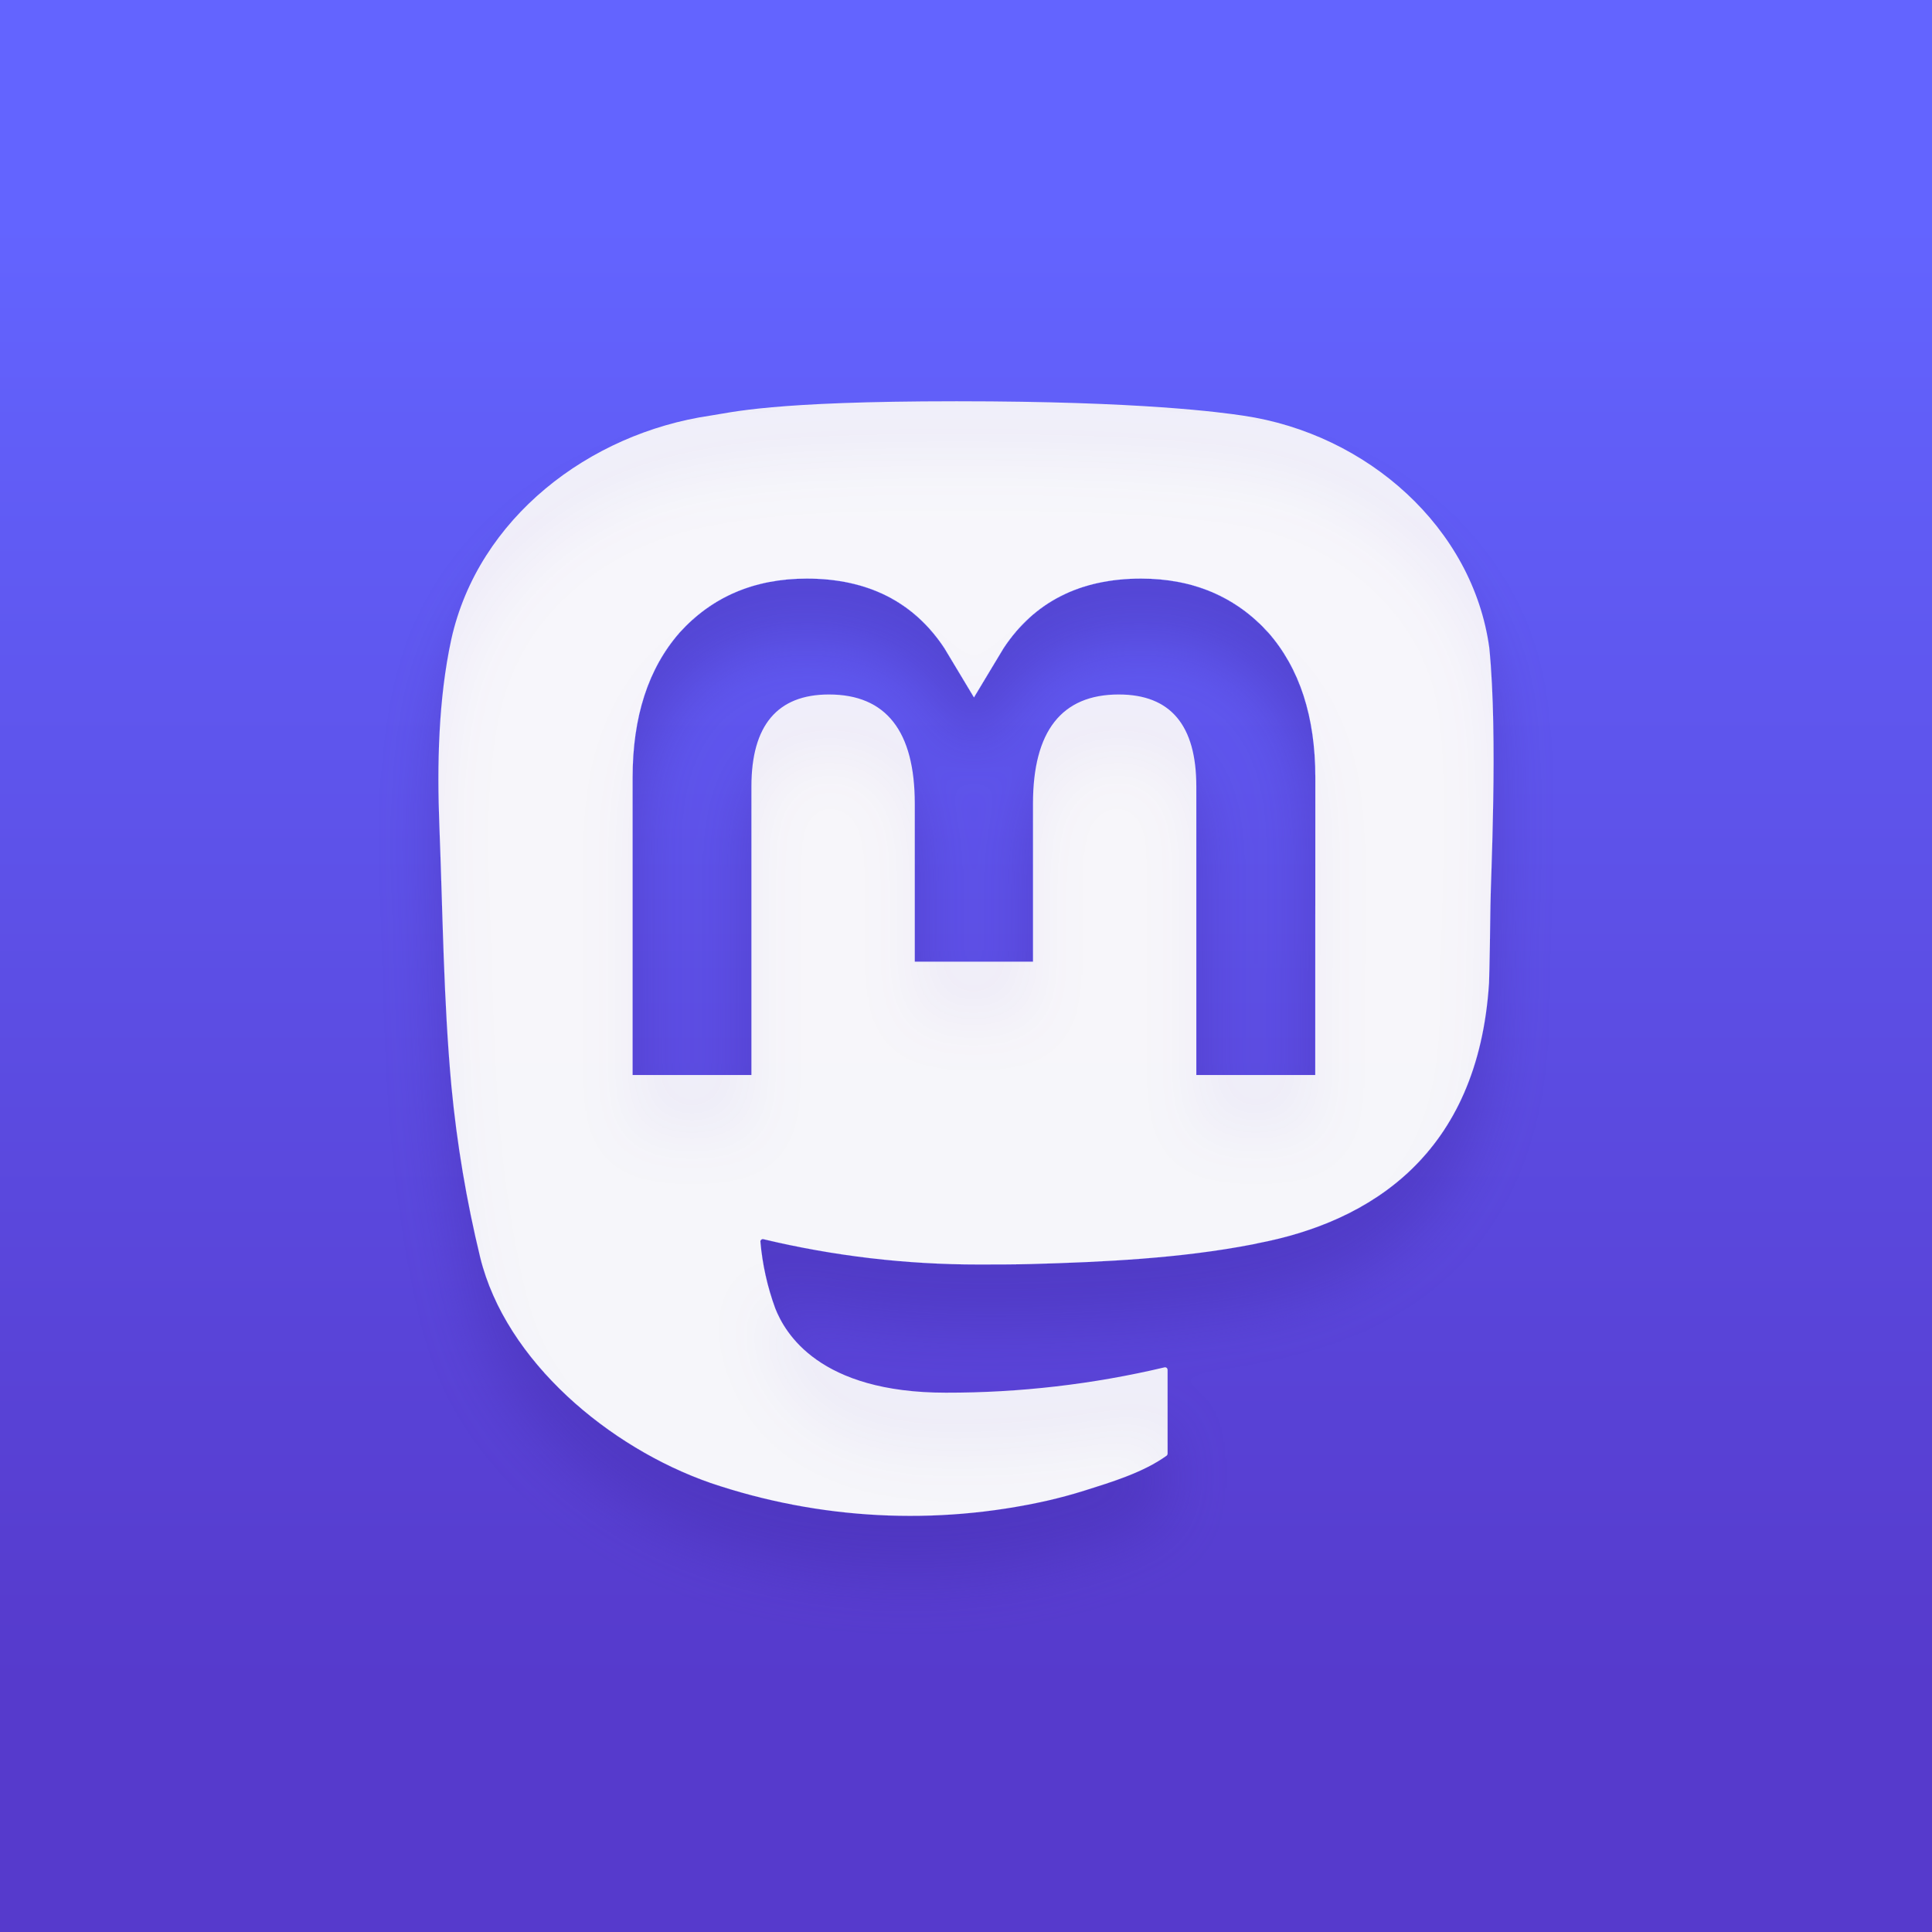
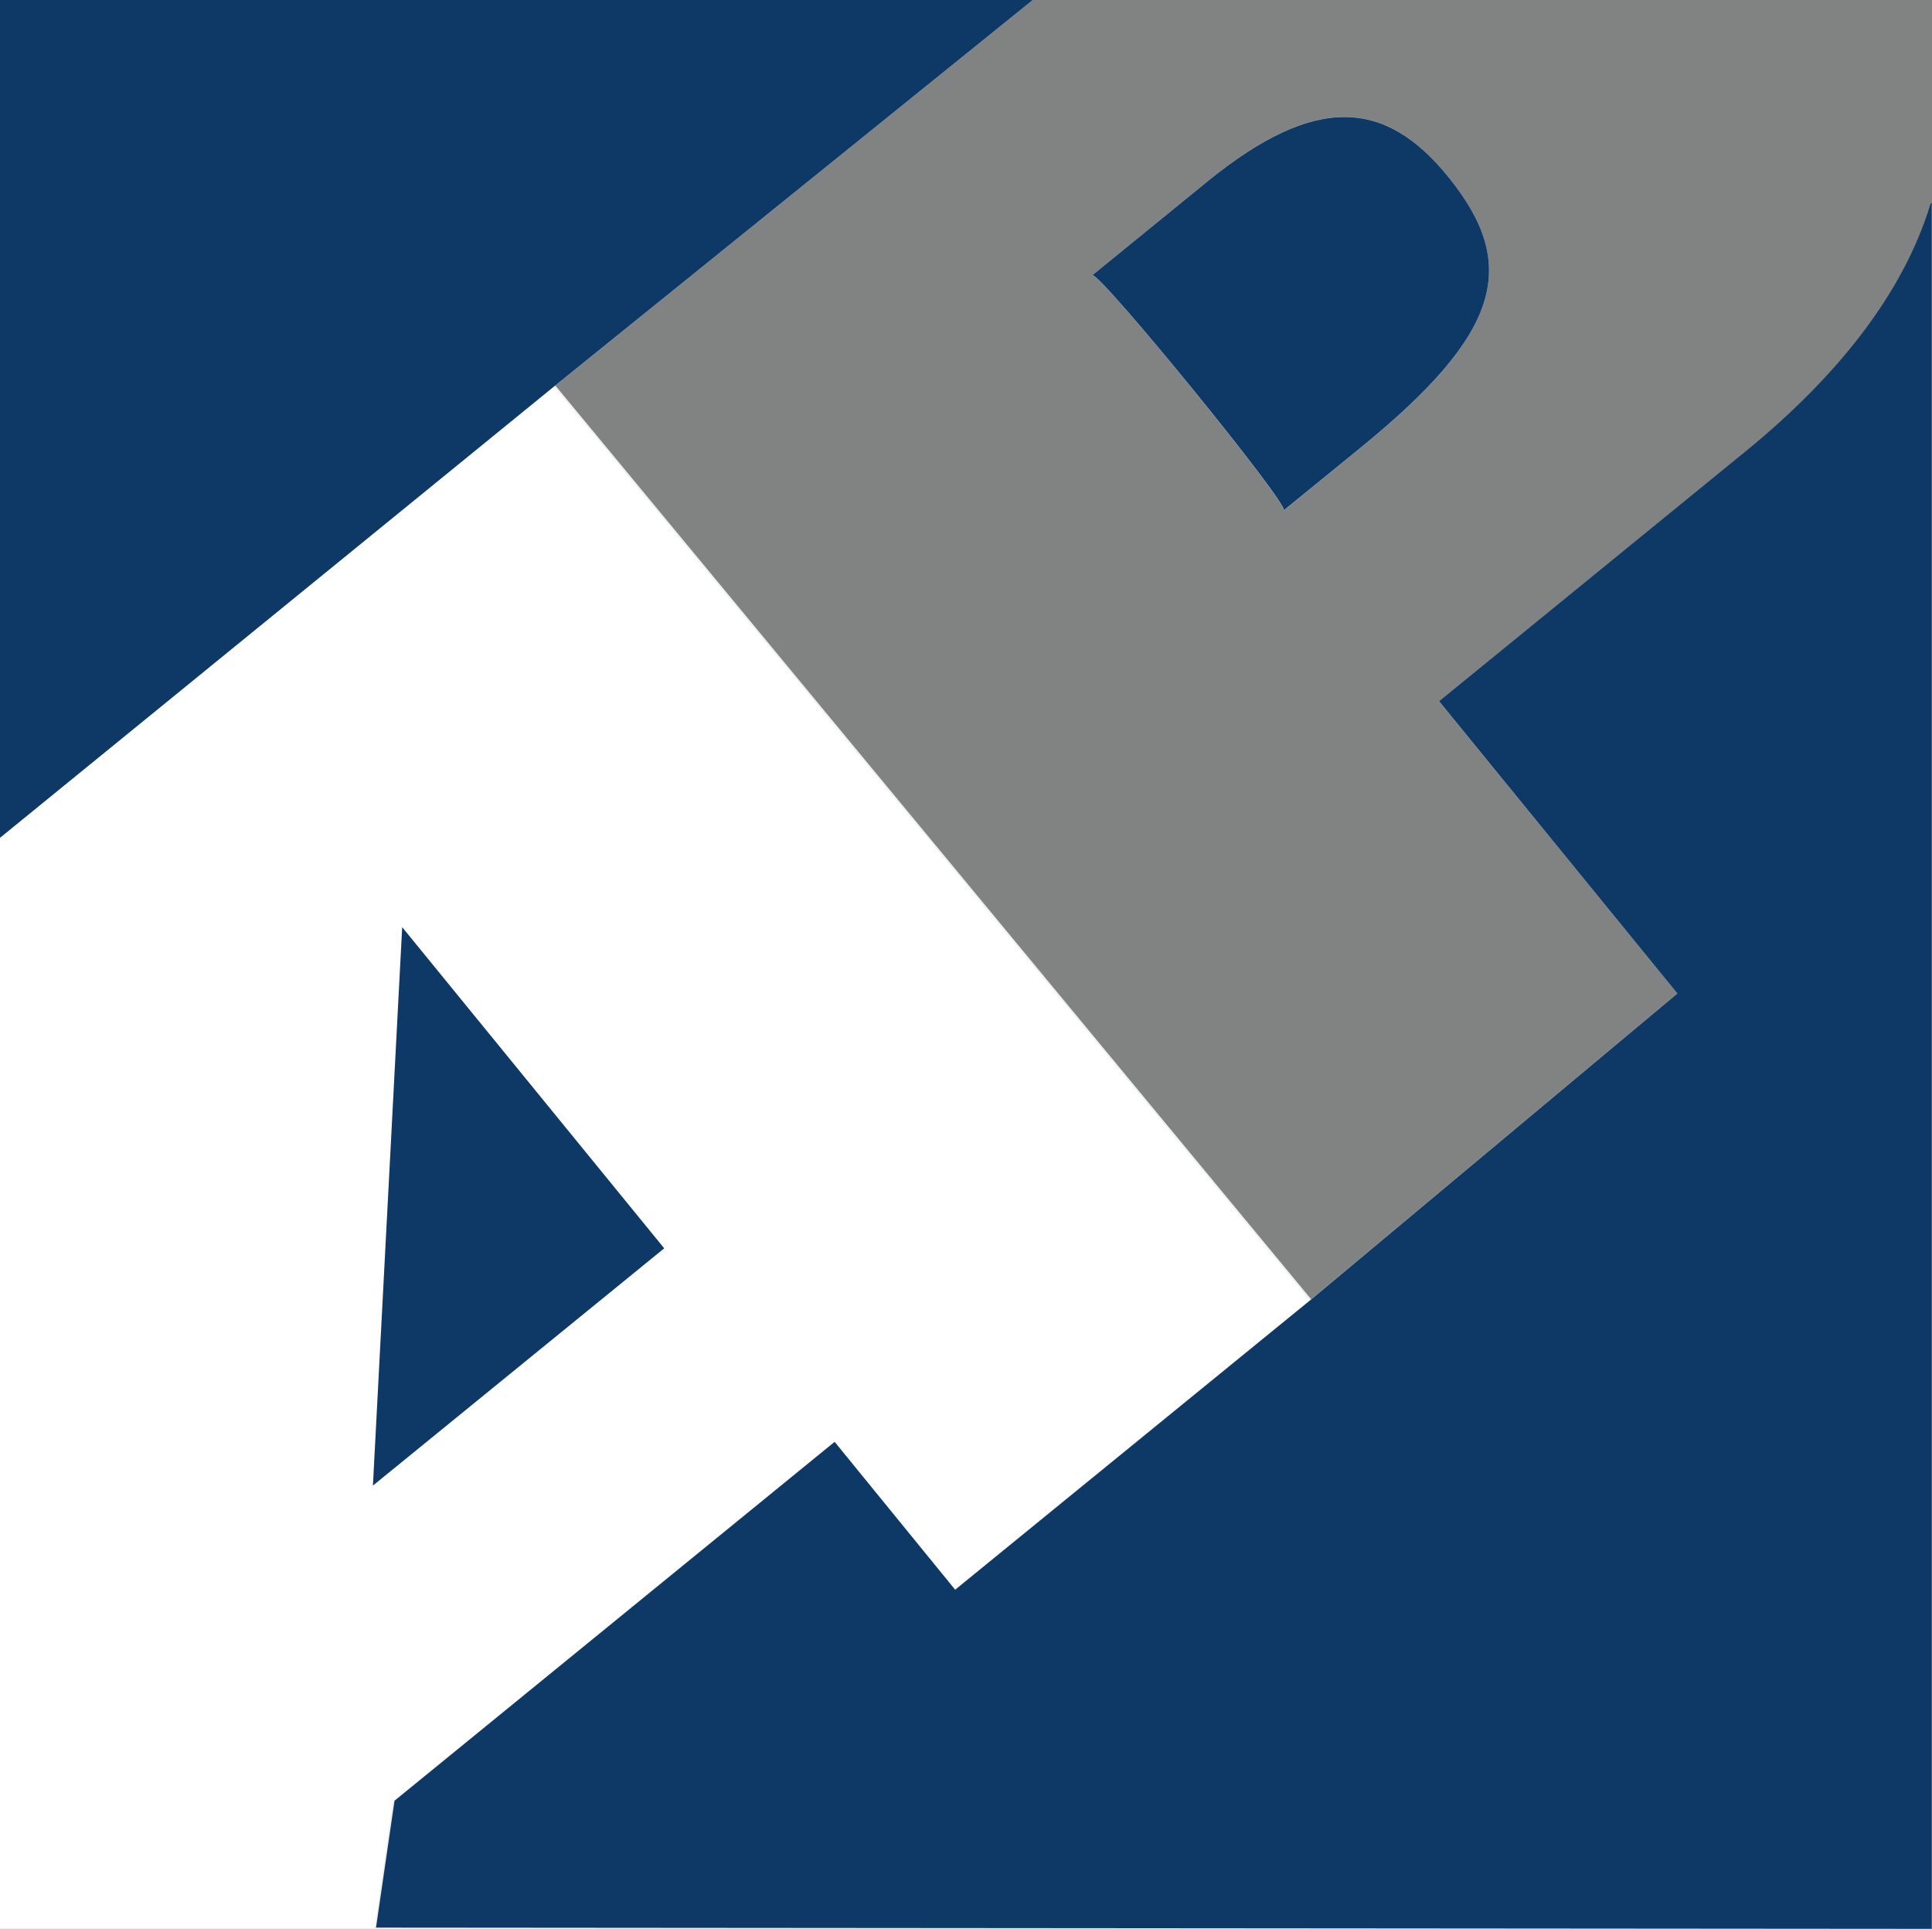
- <svg xmlns="http://www.w3.org/2000/svg" width="130" height="130" viewBox="0 0 121 130" fill="none">
-   <rect width="130" height="130" fill="url(#paint0_linear_2_2)" x="-4.5" />
-   <g filter="url(#filter0_di_2_2)">
-     <path d="M95.713 43.604C94.62 35.546 87.535 29.195 79.137 27.965C77.72 27.757 72.351 27 59.915 27H59.822C47.382 27 44.714 27.757 43.297 27.965C35.132 29.161 27.676 34.867 25.867 43.021C24.997 47.037 24.904 51.489 25.065 55.573C25.296 61.429 25.34 67.275 25.877 73.108C26.248 76.982 26.895 80.825 27.813 84.609C29.533 91.597 36.494 97.412 43.314 99.785C50.615 102.259 58.468 102.67 65.992 100.971C66.82 100.78 67.638 100.559 68.448 100.306C70.274 99.73 72.416 99.086 73.992 97.954C74.013 97.938 74.031 97.918 74.043 97.894C74.056 97.871 74.063 97.844 74.064 97.818V92.166C74.063 92.141 74.057 92.117 74.046 92.094C74.035 92.072 74.019 92.052 73.999 92.037C73.979 92.022 73.956 92.011 73.932 92.006C73.907 92 73.882 92 73.857 92.006C69.037 93.147 64.097 93.719 59.141 93.71C50.612 93.71 48.318 89.698 47.661 88.028C47.133 86.584 46.798 85.078 46.664 83.549C46.662 83.523 46.667 83.497 46.678 83.474C46.688 83.45 46.704 83.43 46.724 83.413C46.744 83.397 46.768 83.386 46.793 83.38C46.819 83.375 46.845 83.375 46.87 83.382C51.61 84.515 56.469 85.087 61.346 85.086C62.518 85.086 63.688 85.086 64.86 85.055C69.765 84.919 74.934 84.67 79.759 83.736C79.879 83.712 80 83.692 80.103 83.661C87.714 82.212 94.957 77.665 95.693 66.15C95.72 65.697 95.789 61.402 95.789 60.931C95.793 59.333 96.308 49.59 95.713 43.604ZM84 72.337H75.997V52.907C75.997 48.816 74.277 46.73 70.779 46.73C66.934 46.73 65.008 49.198 65.008 54.073V64.708H57.053V54.073C57.053 49.198 55.124 46.73 51.279 46.73C47.802 46.73 46.065 48.816 46.062 52.907V72.337H38.066V52.317C38.066 48.227 39.119 44.977 41.226 42.568C43.4 40.165 46.251 38.931 49.79 38.931C53.886 38.931 56.981 40.492 59.045 43.611L61.036 46.925L63.031 43.611C65.094 40.492 68.19 38.931 72.279 38.931C75.814 38.931 78.665 40.165 80.846 42.568C82.953 44.975 84.007 48.224 84.007 52.317L84 72.337Z" fill="#FBFBFB" fill-opacity="0.97" />
+ <svg xmlns="http://www.w3.org/2000/svg" id="Layer_2" viewBox="0 0 500.45 499.63">
+   <defs>
+     <style>.cls-1{fill:#fff;}.cls-2{fill:#818383;}.cls-3{fill:#0e3967;}</style>
+   </defs>
+   <g id="Layer_2-2">
+     <g id="AP">
+       <path class="cls-2" d="m500.45,0h-232.93s-123.67,99.86-123.67,99.86l195.79,236.68,94.85-79.21-61.73-75.69,79.56-64.85c23.63-19.26,41.1-40.56,48.13-63.78V0Zm-148.05,116.04l-19.89,16.21c1.62-1.32-46.95-60.96-49.54-60.98l29.72-24.22c28.18-22.97,46.17-21.2,62.27-1.45,18.79,23.04,13.89,40.72-22.57,70.44Z" />
+       <path class="cls-1" d="m143.45,100.07L0,216.99v282.41h97l4.79-32.85,114.01-92.93,31.22,38.29,92.22-75.16L143.45,100.07Zm-46.85,284.81l7.58-144.73,67.87,83.23-75.45,61.5Z" />
+     </g>
+     <polygon class="cls-3" points="267.52 0 0 0 0 217.01 143.45 100.16 267.52 0" />
+     <path class="cls-3" d="m352.4,116c36.46-29.7,41.36-47.37,22.57-70.4-16.1-19.73-34.1-21.5-62.27,1.45l-29.72,24.21c2.58.02,51.15,59.62,49.54,60.94l19.89-16.2Z" />
+     <polygon class="cls-3" points="96.6 384.79 172.05 323.34 104.18 240.16 96.6 384.79" />
+     <path class="cls-3" d="m500.08,52.75c-7.02,23.22-24.13,44.73-47.76,64l-79.56,64.87,61.73,75.72-94.85,79.24-92.22,75.19-31.22-38.3-114.01,92.96-4.79,32.86,403,.32V52.62l-.32.14Z" />
  </g>
-   <defs>
-     <filter id="filter0_di_2_2" x="21" y="27" width="79" height="83" filterUnits="userSpaceOnUse" color-interpolation-filters="sRGB">
-       <feFlood flood-opacity="0" result="BackgroundImageFix" />
-       <feColorMatrix in="SourceAlpha" type="matrix" values="0 0 0 0 0 0 0 0 0 0 0 0 0 0 0 0 0 0 127 0" result="hardAlpha" />
-       <feOffset dy="4" />
-       <feGaussianBlur stdDeviation="2" />
-       <feComposite in2="hardAlpha" operator="out" />
-       <feColorMatrix type="matrix" values="0 0 0 0 0.261 0 0 0 0 0.166 0 0 0 0 0.663 0 0 0 0.4 0" />
-       <feBlend mode="normal" in2="BackgroundImageFix" result="effect1_dropShadow_2_2" />
-       <feBlend mode="normal" in="SourceGraphic" in2="effect1_dropShadow_2_2" result="shape" />
-       <feColorMatrix in="SourceAlpha" type="matrix" values="0 0 0 0 0 0 0 0 0 0 0 0 0 0 0 0 0 0 127 0" result="hardAlpha" />
-       <feOffset dy="4" />
-       <feGaussianBlur stdDeviation="2" />
-       <feComposite in2="hardAlpha" operator="arithmetic" k2="-1" k3="1" />
-       <feColorMatrix type="matrix" values="0 0 0 0 0.337 0 0 0 0 0.227 0 0 0 0 0.8 0 0 0 0.05 0" />
-       <feBlend mode="normal" in2="shape" result="effect2_innerShadow_2_2" />
-     </filter>
-     <linearGradient id="paint0_linear_2_2" x1="61" y1="130" x2="61" y2="-91.5" gradientUnits="userSpaceOnUse">
-       <stop offset="0.076" stop-color="#563ACC" />
-       <stop offset="0.52" stop-color="#6364FF" />
-     </linearGradient>
-   </defs>
</svg>
